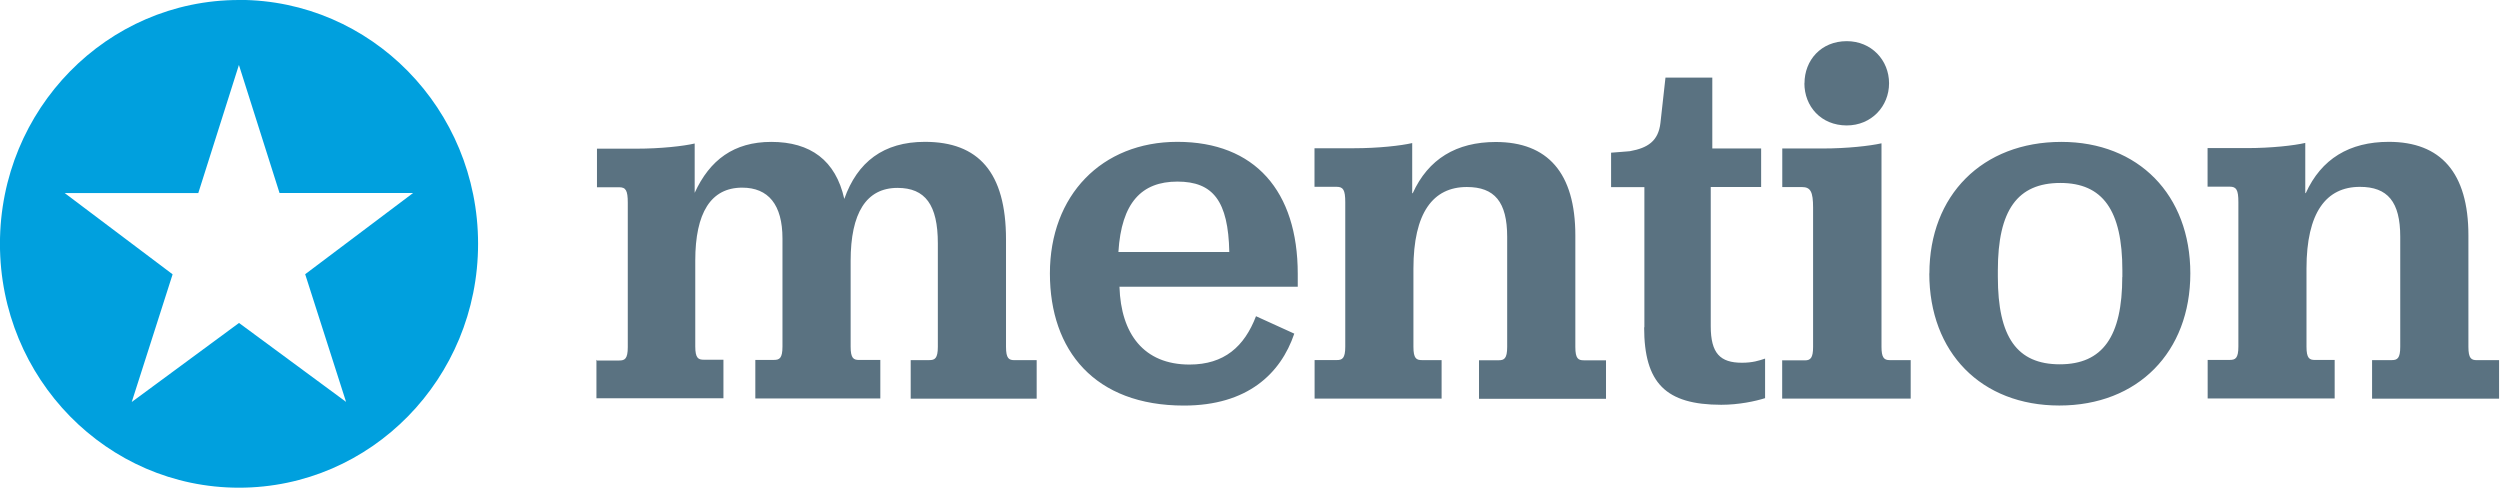
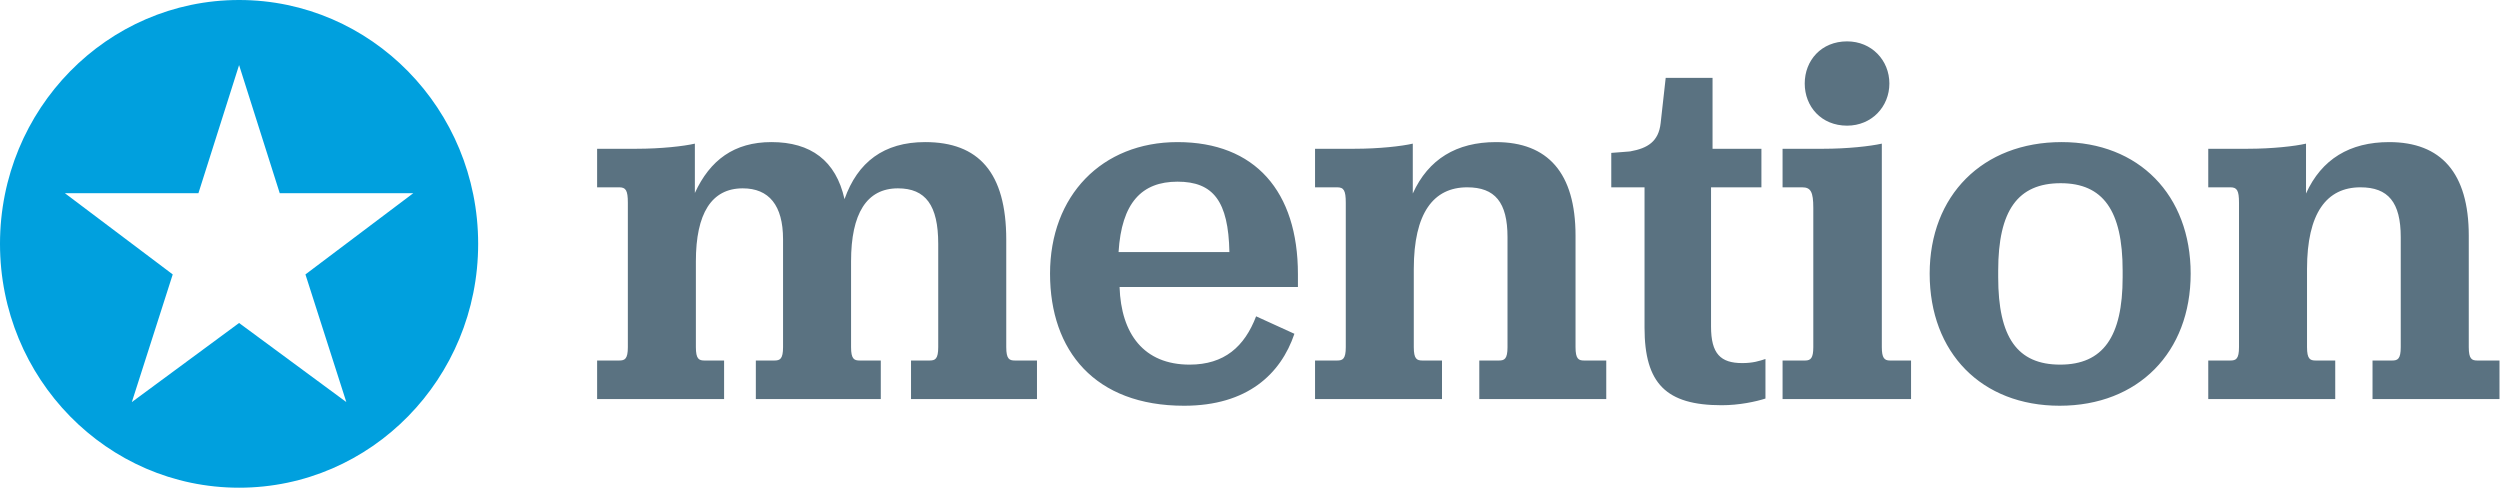
- <svg xmlns="http://www.w3.org/2000/svg" viewBox="0 0 512 100">
-   <path fill="#5A7281" d="M122.28 73.83h4.54c1.13 0 1.75-.32 1.75-2.74V41.51c0-2.53-.42-3.16-1.76-3.16h-4.55v-7.9h8.05c5.05 0 9.69-.53 11.96-1.06v10.1c3.09-6.74 8.04-10.43 15.68-10.43 8.04 0 13.2 3.78 14.96 11.68 2.68-7.58 8.04-11.69 16.51-11.69 10.93 0 16.61 6.2 16.61 19.99v21.99c0 2.42.61 2.73 1.75 2.73h4.53v7.89h-25.8v-7.9h3.81c1.13 0 1.75-.32 1.75-2.74V49.85c0-7.9-2.58-11.37-8.26-11.37 -6.4 0-9.6 5.15-9.6 14.94v17.57c0 2.42.61 2.73 1.75 2.73h4.33v7.89h-25.6v-7.9h3.81c1.13 0 1.75-.32 1.75-2.74V48.86c0-6.95-2.89-10.43-8.26-10.43 -6.4 0-9.6 5.15-9.6 14.94v17.57c0 2.42.62 2.73 1.75 2.73h4.02v7.89h-26.01v-7.9h-.01v0Zm106.99-15.06c.3 9.57 4.95 15.89 14.34 15.89 7.12 0 11.24-3.69 13.62-9.9l7.84 3.57c-2.79 8.21-9.6 14.73-22.6 14.73 -18.27 0-27.45-11.27-27.45-27.06 0-16 10.62-26.95 26.1-26.95 15.89 0 24.66 10.1 24.66 27.04v2.63h-36.53v0Zm-.21-7.16h22.7c-.21-10.43-3.31-14.42-10.63-14.42 -7.33 0-11.46 4.31-12.08 14.41v0Zm60.25-12c3.19-7.06 8.97-10.53 17.02-10.53 10.62 0 16.3 6.31 16.3 19.15v22.83c0 2.42.61 2.73 1.75 2.73h4.53v7.89H302.9v-7.9h4.02c1.13 0 1.75-.32 1.75-2.74V48.51c0-7.16-2.58-10.21-8.26-10.21 -6.92 0-10.94 5.26-10.94 16.73v15.99c0 2.42.61 2.73 1.75 2.73h4.02v7.89h-26.01v-7.9h4.53c1.13 0 1.75-.32 1.75-2.74V41.42c0-2.53-.42-3.16-1.76-3.16h-4.54v-7.9h8.04c5.05 0 9.69-.53 11.97-1.06v10.21 0Zm47.46 27.46V38.33h-6.82v-7.06s4.23-.32 3.92-.32c3.5-.64 5.77-2 6.19-5.79l1.03-9.27h9.59v14.52h10v7.89h-10.32v28.52c0 5.57 1.96 7.47 6.39 7.47 2.16 0 3.5-.43 4.74-.85v8.1c-1.97.63-5.37 1.36-8.98 1.36 -11.36-.01-15.79-4.43-15.79-15.9v0Zm28.26 6.73h4.64c1.13 0 1.65-.53 1.65-2.74V42.53c0-3.27-.52-4.22-2.28-4.22h-4.03v-7.9h8.25c5.05 0 9.7-.53 12.07-1.06v41.67c0 2.2.51 2.73 1.65 2.73h4.33v7.89h-26.32v-7.9h-.01v0Zm4.53-56.73c0-4.74 3.4-8.64 8.66-8.64 5.05 0 8.66 3.89 8.66 8.63 0 4.73-3.62 8.63-8.67 8.63 -5.27-.01-8.67-3.9-8.67-8.64v0Zm25.58 38.94c0-16 10.83-26.95 27.03-26.95 15.78 0 26.41 10.84 26.41 26.94s-10.74 27.05-26.83 27.05c-16 0-26.63-10.85-26.63-27.06v0Zm39.52.73v-1.37c0-12.32-4.03-17.9-12.7-17.9 -8.78 0-12.8 5.57-12.8 17.89v1.36c0 12.31 3.92 17.89 12.69 17.89s12.79-5.69 12.79-17.9v0Zm37.55-17.16c3.19-7.06 8.97-10.53 17.02-10.53 10.62 0 16.3 6.31 16.3 19.15v22.83c0 2.42.61 2.73 1.75 2.73h4.53v7.89H485.8v-7.9h4.02c1.13 0 1.75-.32 1.75-2.74V48.48c0-7.16-2.59-10.21-8.26-10.21 -6.92 0-10.94 5.26-10.94 16.73v15.99c0 2.42.61 2.73 1.75 2.73h4.02v7.89h-26.01v-7.9h4.54c1.13 0 1.75-.32 1.75-2.74V41.39c0-2.53-.42-3.16-1.76-3.16h-4.55v-7.9h8.04c5.05 0 9.69-.53 11.97-1.06v10.21h0v0Z" />
-   <path fill="#00A0DE" d="M48.96 0C21.91 0-.01 22.35-.01 49.94c0 27.58 21.92 49.94 48.96 49.94s48.96-22.37 48.96-49.95c0-27.59-21.92-49.95-48.97-49.95v0 0Zm21.96 82.34l-21.97-16.2 -21.97 16.19 8.37-26.15 -22.1-16.64h27.36l8.32-26.24 8.32 26.23H84.6L62.5 56.16l8.37 26.14v0Z" />
+ <svg xmlns="http://www.w3.org/2000/svg" width="512px" height="100px" viewBox="0 0 512 100" version="1.1" preserveAspectRatio="xMidYMid">
+   <g>
+     <path d="M122.289,73.833 L126.83,73.833 C127.964,73.833 128.584,73.518 128.584,71.095 L128.584,41.521 C128.584,38.995 128.17,38.363 126.83,38.363 L122.289,38.363 L122.289,30.469 L130.34,30.469 C135.395,30.469 140.037,29.943 142.309,29.416 L142.309,39.521 C145.405,32.785 150.358,29.101 157.993,29.101 C166.043,29.101 171.202,32.889 172.956,40.783 C175.639,33.205 181.005,29.101 189.467,29.101 C200.405,29.101 206.081,35.31 206.081,49.098 L206.081,71.094 C206.081,73.517 206.699,73.832 207.834,73.832 L212.374,73.832 L212.374,81.726 L186.577,81.726 L186.577,73.832 L190.395,73.832 C191.532,73.832 192.149,73.517 192.149,71.094 L192.149,49.941 C192.149,42.046 189.57,38.573 183.895,38.573 C177.496,38.573 174.298,43.731 174.298,53.519 L174.298,71.095 C174.298,73.518 174.917,73.833 176.052,73.833 L180.386,73.833 L180.386,81.727 L154.796,81.727 L154.796,73.833 L158.613,73.833 C159.749,73.833 160.368,73.518 160.368,71.095 L160.368,48.993 C160.368,42.047 157.479,38.573 152.112,38.573 C145.713,38.573 142.516,43.731 142.516,53.519 L142.516,71.095 C142.516,73.518 143.136,73.833 144.27,73.833 L148.294,73.833 L148.294,81.727 L122.29,81.727 L122.29,73.833 L122.289,73.833 L122.289,73.833 Z M229.288,58.782 C229.597,68.358 234.241,74.675 243.63,74.675 C250.75,74.675 254.877,70.991 257.252,64.782 L265.095,68.359 C262.309,76.57 255.498,83.096 242.496,83.096 C224.231,83.096 215.048,71.833 215.048,56.046 C215.048,40.047 225.675,29.102 241.155,29.102 C257.046,29.102 265.815,39.206 265.815,56.151 L265.815,58.782 L229.288,58.782 L229.288,58.782 Z M229.082,51.625 L251.782,51.625 C251.577,41.205 248.481,37.206 241.155,37.206 C233.827,37.206 229.699,41.521 229.082,51.625 L229.082,51.625 Z M289.339,39.627 C292.537,32.574 298.315,29.102 306.365,29.102 C316.995,29.102 322.669,35.416 322.669,48.257 L322.669,71.096 C322.669,73.519 323.288,73.834 324.423,73.834 L328.962,73.834 L328.962,81.728 L302.959,81.728 L302.959,73.834 L306.983,73.834 C308.119,73.834 308.738,73.519 308.738,71.096 L308.738,48.572 C308.738,41.414 306.158,38.363 300.482,38.363 C293.569,38.363 289.544,43.624 289.544,55.097 L289.544,71.095 C289.544,73.518 290.162,73.833 291.297,73.833 L295.322,73.833 L295.322,81.727 L269.321,81.727 L269.321,73.833 L273.86,73.833 C274.995,73.833 275.616,73.518 275.616,71.095 L275.616,41.521 C275.616,38.995 275.202,38.363 273.86,38.363 L269.321,38.363 L269.321,30.469 L277.368,30.469 C282.425,30.469 287.067,29.943 289.339,29.416 L289.339,39.627 L289.339,39.627 Z M336.8,67.096 L336.8,38.363 L329.989,38.363 L329.989,31.312 C329.989,31.312 334.222,30.996 333.91,30.996 C337.419,30.364 339.688,28.996 340.101,25.207 L341.134,15.946 L350.73,15.946 L350.73,30.471 L360.738,30.471 L360.738,38.364 L350.42,38.364 L350.42,66.885 C350.42,72.465 352.382,74.36 356.818,74.36 C358.986,74.36 360.325,73.937 361.566,73.518 L361.566,81.622 C359.605,82.253 356.2,82.991 352.588,82.991 C341.238,82.989 336.8,78.568 336.8,67.096 L336.8,67.096 Z M365.069,73.833 L369.712,73.833 C370.847,73.833 371.364,73.305 371.364,71.095 L371.364,42.574 C371.364,39.311 370.847,38.363 369.092,38.363 L365.069,38.363 L365.069,30.47 L373.324,30.47 C378.38,30.47 383.024,29.944 385.397,29.416 L385.397,71.095 C385.397,73.304 385.913,73.833 387.049,73.833 L391.382,73.833 L391.382,81.726 L365.07,81.726 L365.07,73.833 L365.069,73.833 L365.069,73.833 Z M369.608,17.103 C369.608,12.367 373.013,8.473 378.278,8.473 C383.334,8.473 386.945,12.367 386.945,17.103 C386.945,21.839 383.334,25.735 378.278,25.735 C373.015,25.734 369.608,21.839 369.608,17.103 L369.608,17.103 Z M395.196,56.044 C395.196,40.047 406.031,29.101 422.23,29.101 C438.02,29.101 448.648,39.942 448.648,56.044 C448.648,72.147 437.917,83.095 421.818,83.095 C405.826,83.095 395.196,72.254 395.196,56.044 L395.196,56.044 Z M434.717,56.782 L434.717,55.414 C434.717,43.098 430.693,37.521 422.026,37.521 C413.254,37.521 409.23,43.098 409.23,55.414 L409.23,56.782 C409.23,69.098 413.151,74.674 421.922,74.674 C430.693,74.674 434.717,68.992 434.717,56.782 L434.717,56.782 Z M472.273,39.627 C475.472,32.574 481.249,29.102 489.3,29.102 C499.928,29.102 505.604,35.416 505.604,48.257 L505.604,71.096 C505.604,73.519 506.223,73.834 507.357,73.834 L511.896,73.834 L511.896,81.728 L485.893,81.728 L485.893,73.834 L489.918,73.834 C491.052,73.834 491.672,73.519 491.672,71.096 L491.672,48.572 C491.672,41.414 489.091,38.363 483.416,38.363 C476.503,38.363 472.478,43.624 472.478,55.097 L472.478,71.095 C472.478,73.518 473.096,73.833 474.231,73.833 L478.257,73.833 L478.257,81.727 L452.251,81.727 L452.251,73.833 L456.792,73.833 C457.927,73.833 458.548,73.518 458.548,71.095 L458.548,41.521 C458.548,38.995 458.133,38.363 456.792,38.363 L452.251,38.363 L452.251,30.469 L460.301,30.469 C465.358,30.469 470,29.943 472.272,29.416 L472.272,39.627 L472.273,39.627 L472.273,39.627 Z" fill="#5A7281" />
+     <path d="M48.964,0 C21.92,0 0,22.357 0,49.941 C0,77.521 21.92,99.882 48.964,99.882 C76.008,99.882 97.927,77.521 97.927,49.941 C97.927,22.357 76.008,0 48.964,0 L48.964,0 L48.964,0 Z M70.926,82.345 L48.964,66.148 L27.002,82.345 L35.374,56.201 L13.279,39.561 L40.639,39.561 L48.964,13.325 L57.288,39.561 L84.647,39.561 L62.553,56.201 L70.926,82.345 L70.926,82.345 Z" fill="#00A0DE" />
+   </g>
</svg>
